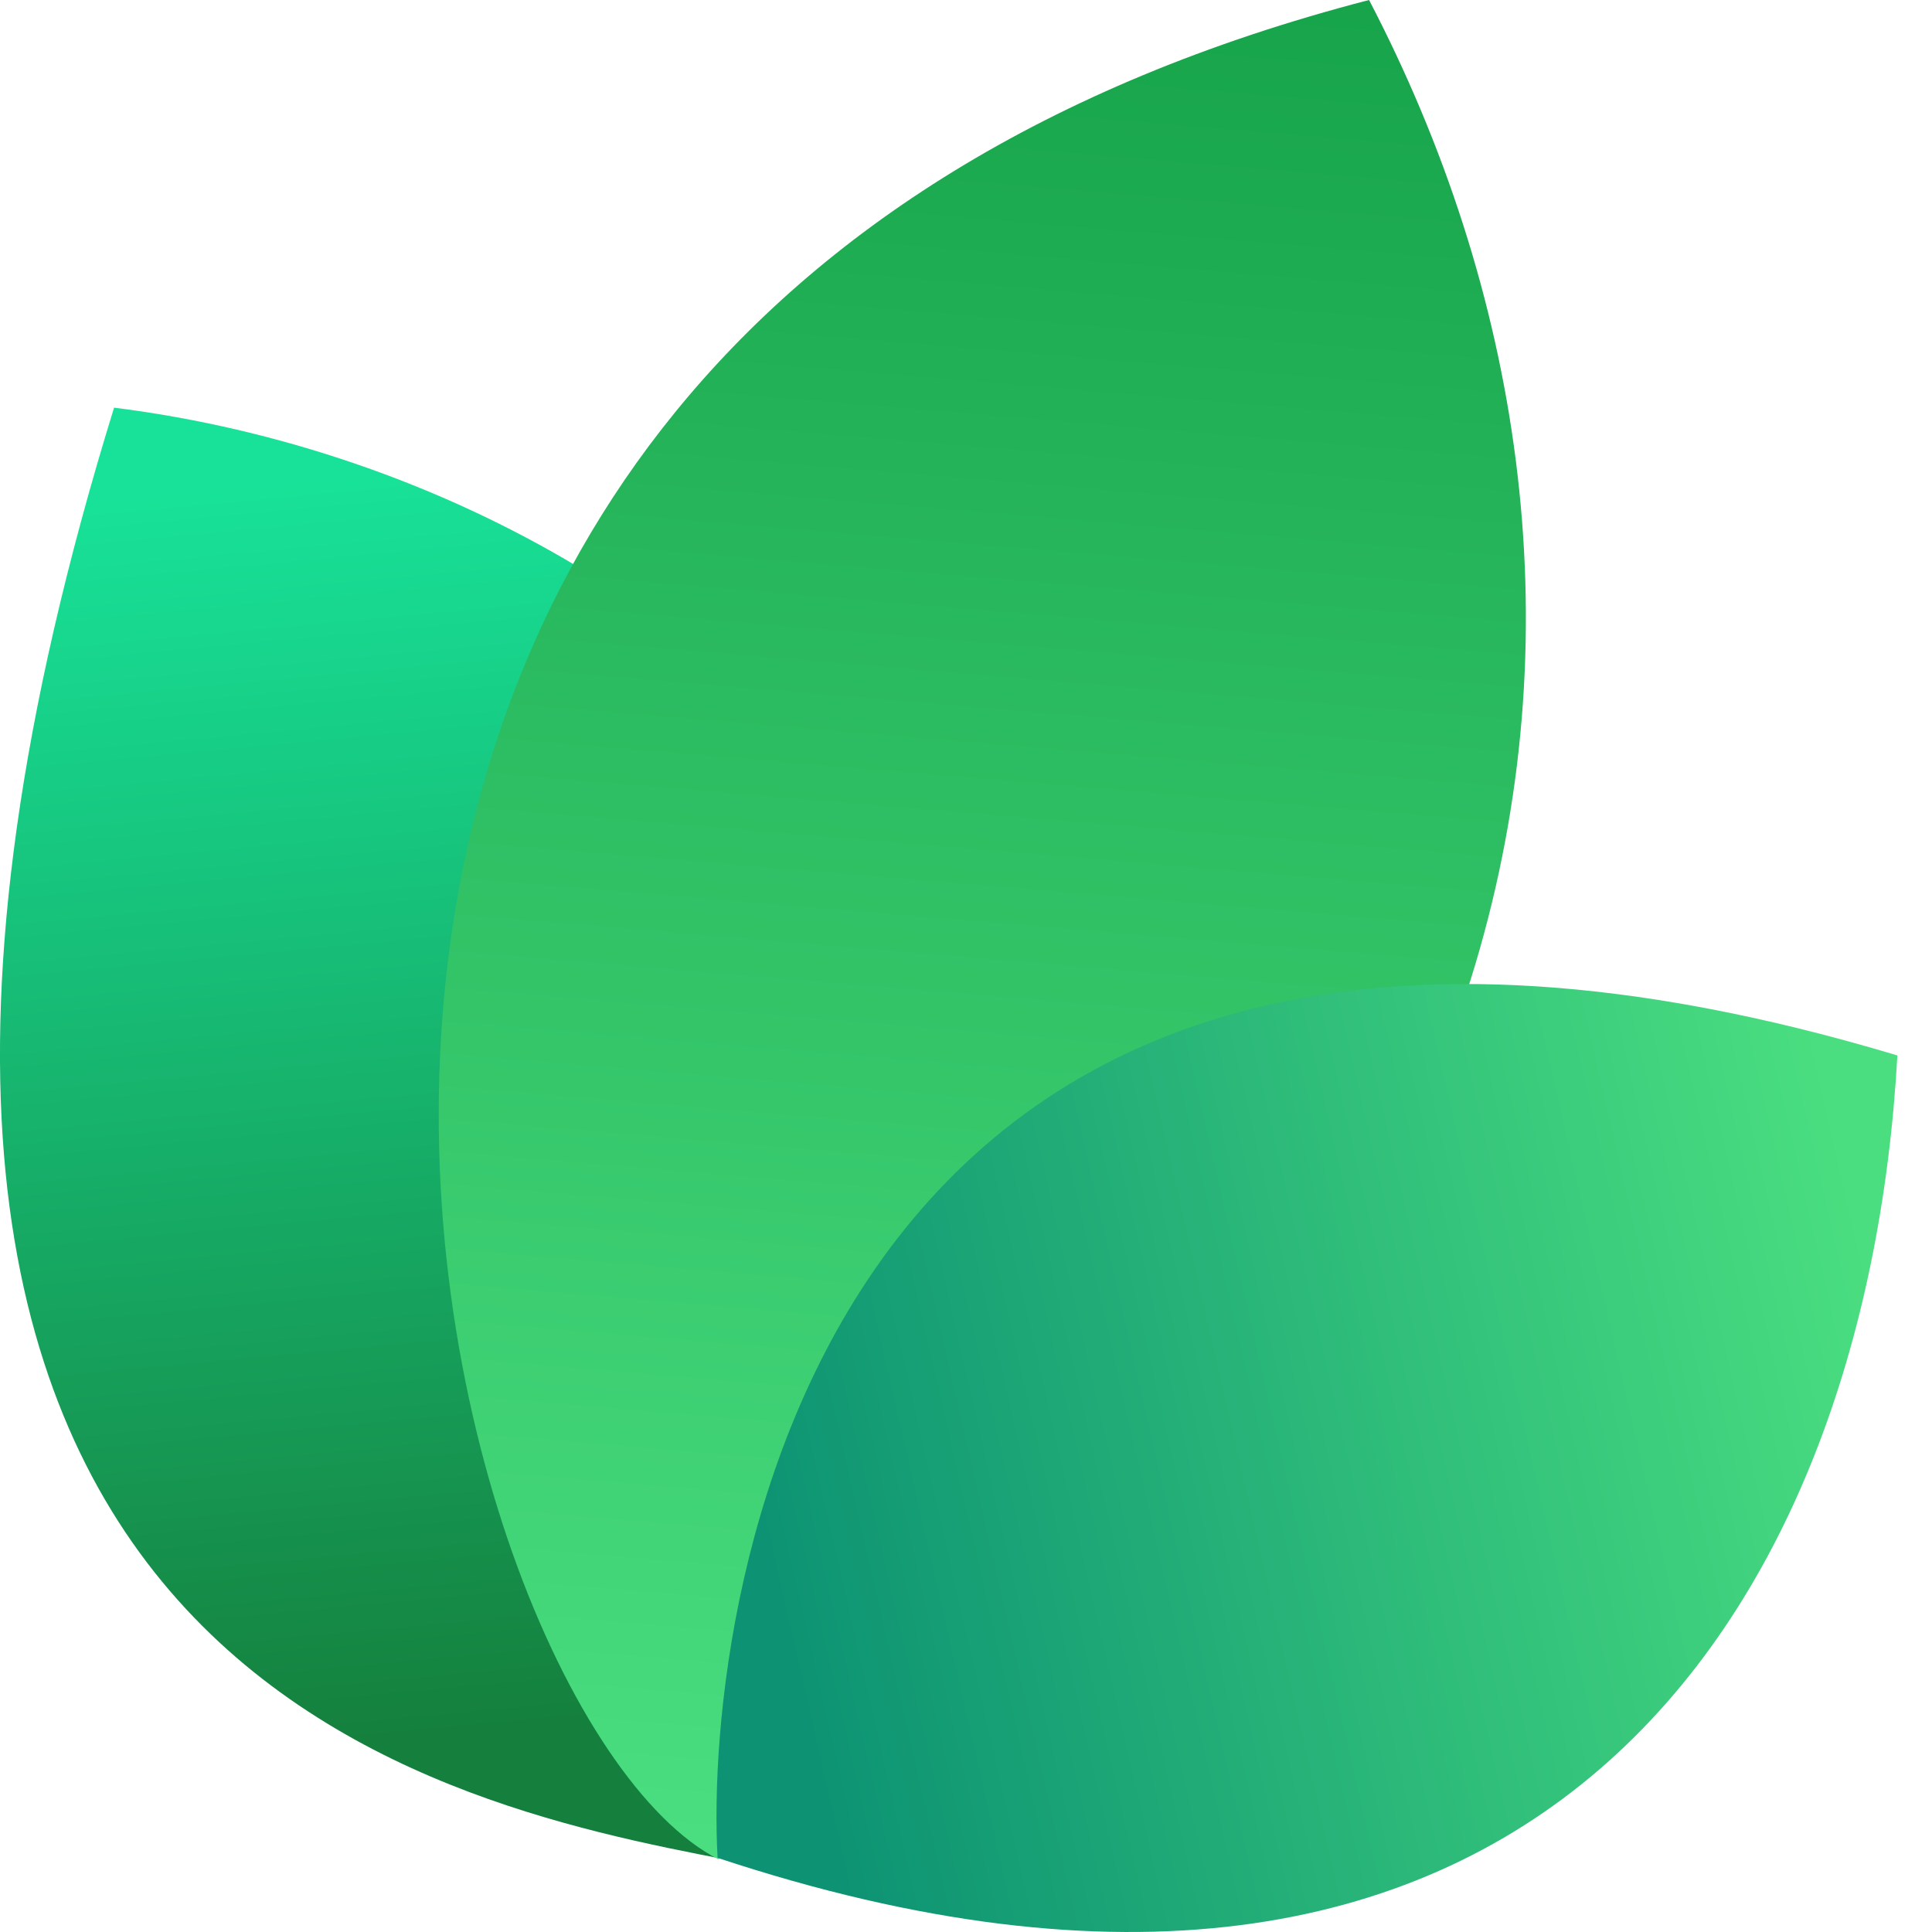
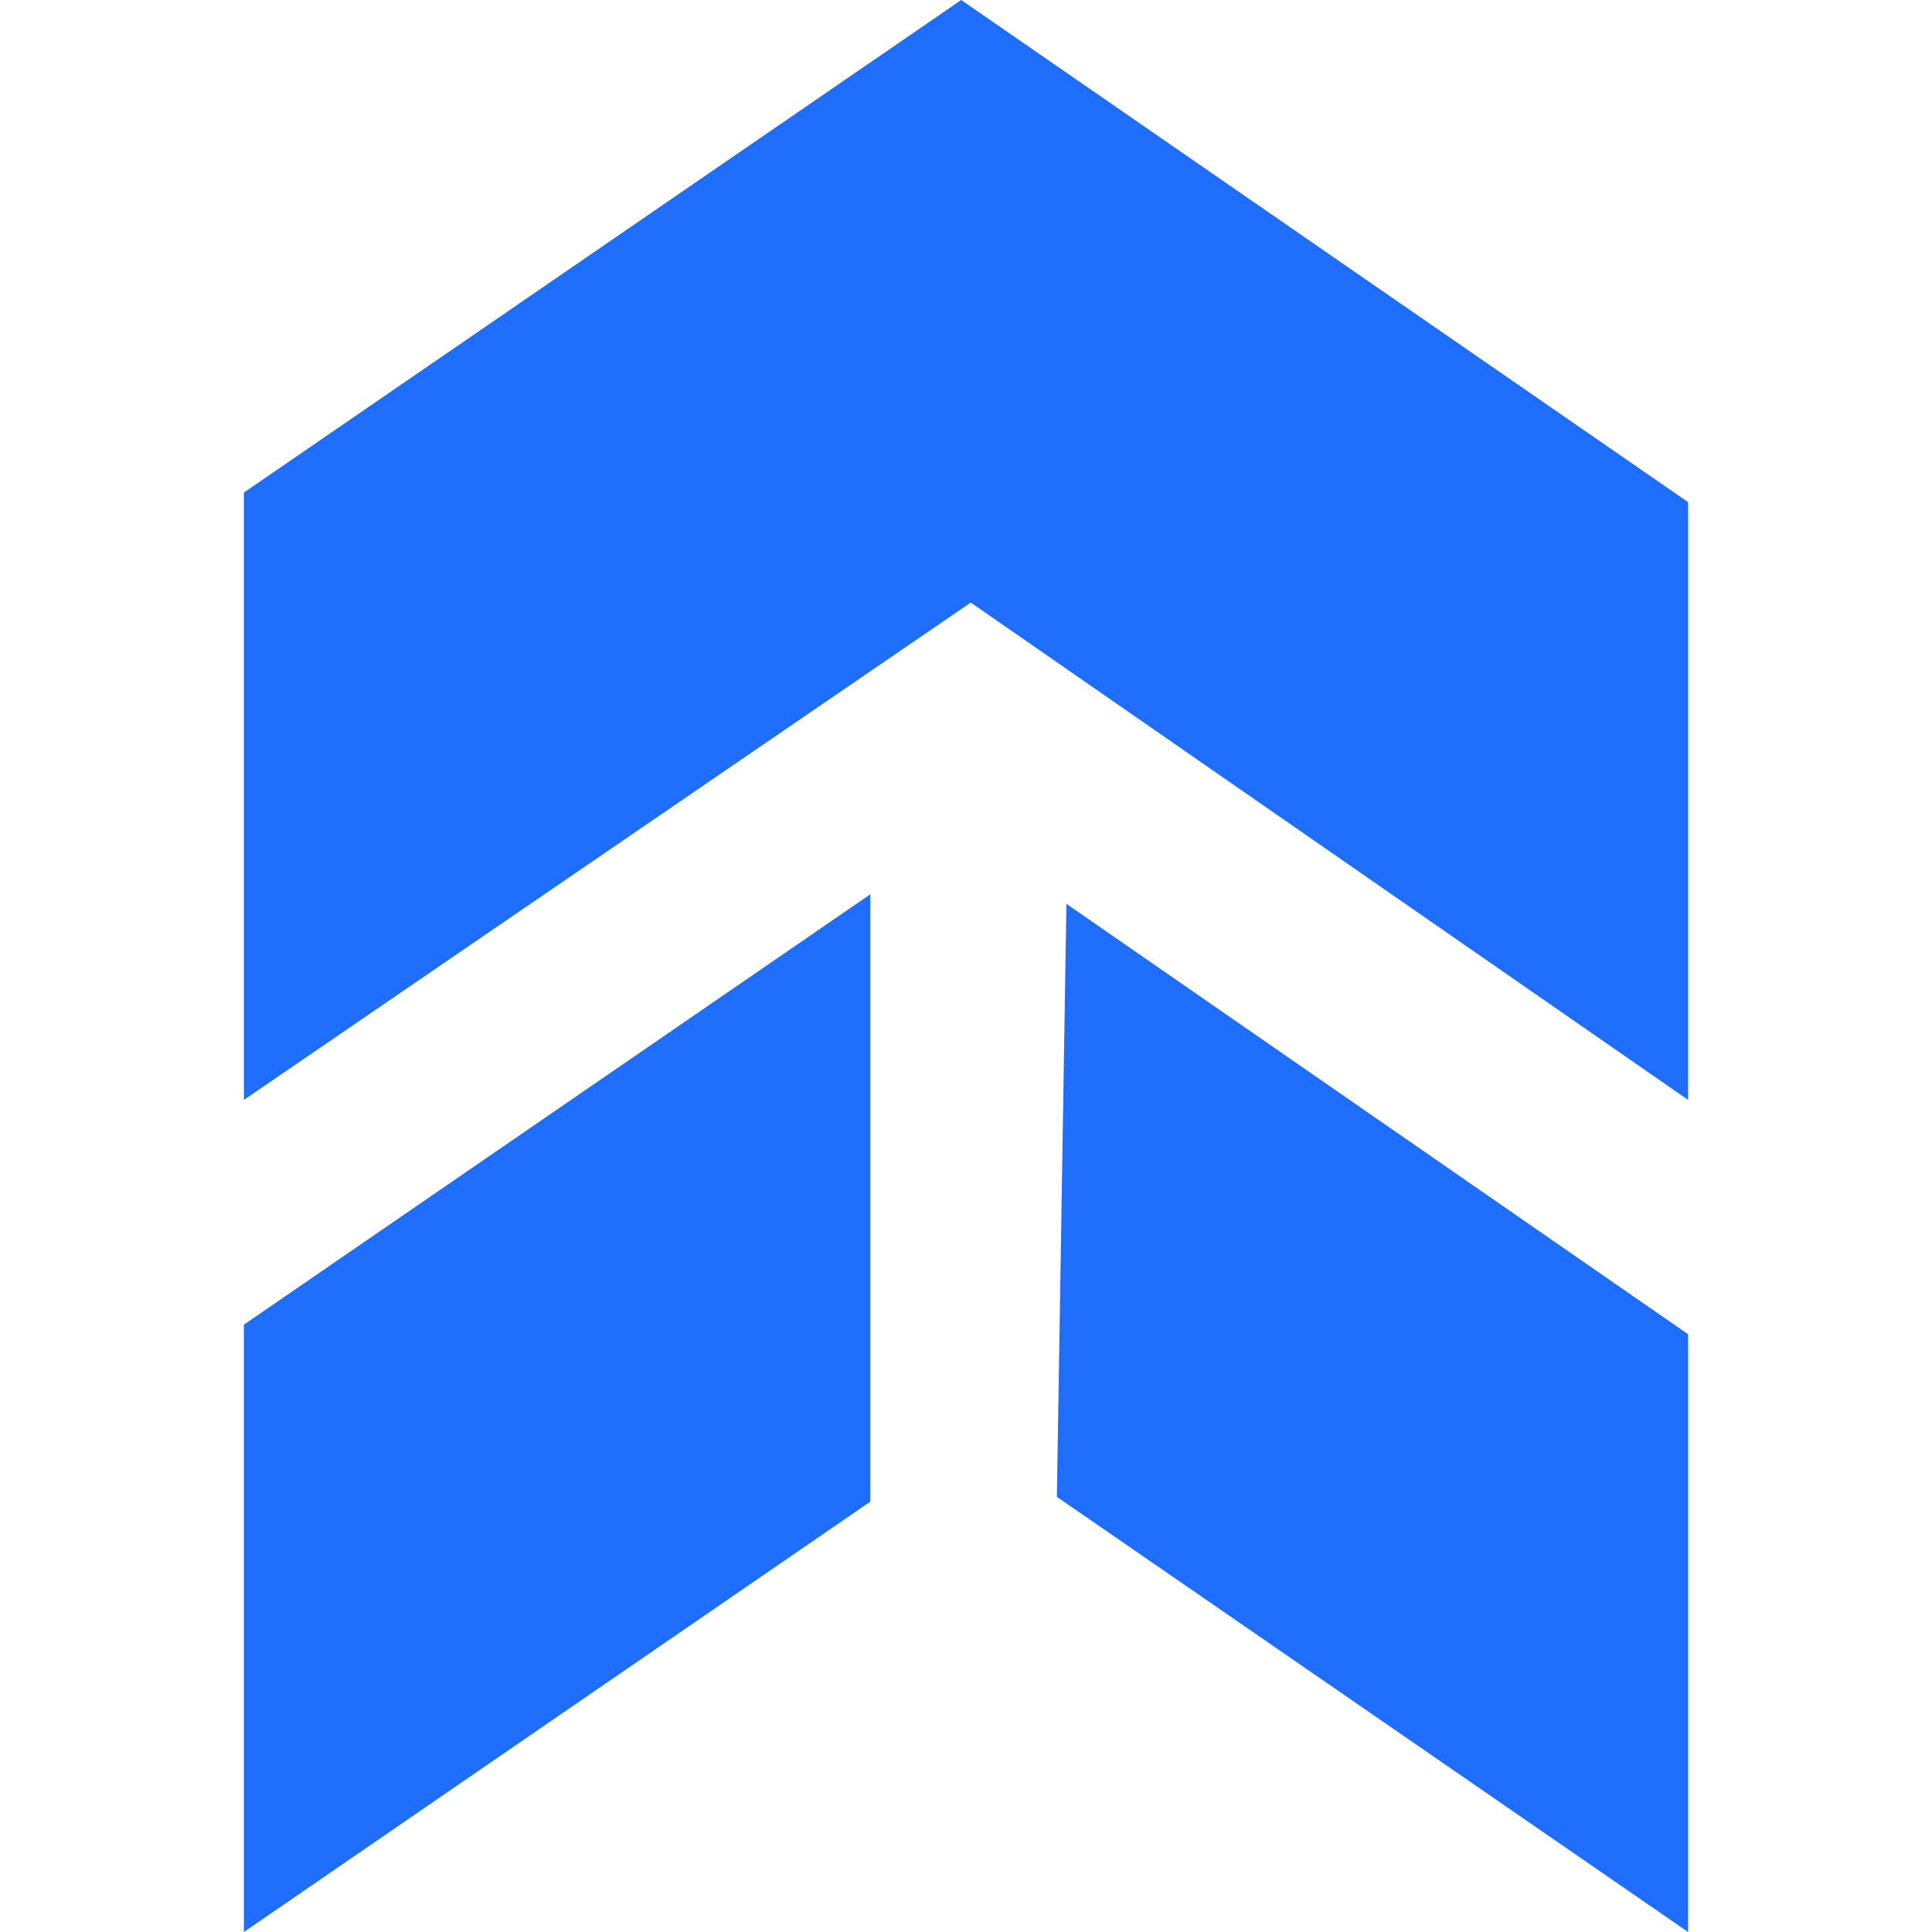
- <svg xmlns="http://www.w3.org/2000/svg" width="24" height="24" viewBox="0 0 24 24" fill="none">
-   <path d="M9.061 23.108C5.268 22.377 -3.391 20.627 1.417 5.064C9.634 6.099 16.973 14.064 9.061 23.108Z" fill="url(#paint0_linear_17557_2021)" />
-   <path d="M8.919 23.094C5.276 21.222 0.784 4.209 17.007 0C20.757 7.193 19.621 16.545 8.919 23.094Z" fill="url(#paint1_linear_17557_2021)" />
-   <path d="M8.914 23.079C8.735 19.882 10.159 9.085 23.57 13.111C23.181 20.123 18.984 26.418 8.914 23.079Z" fill="url(#paint2_linear_17557_2021)" />
-   <defs>
-     <linearGradient id="paint0_linear_17557_2021" x1="3.776" y1="5.916" x2="5.232" y2="21.559" gradientUnits="userSpaceOnUse">
-       <stop stop-color="#18E299" />
-       <stop offset="1" stop-color="#15803D" />
-     </linearGradient>
-     <linearGradient id="paint1_linear_17557_2021" x1="12.171" y1="-0.718" x2="10.19" y2="22.983" gradientUnits="userSpaceOnUse">
-       <stop stop-color="#16A34A" />
-       <stop offset="1" stop-color="#4ADE80" />
-     </linearGradient>
-     <linearGradient id="paint2_linear_17557_2021" x1="23.133" y1="15.353" x2="9.338" y2="18.52" gradientUnits="userSpaceOnUse">
-       <stop stop-color="#4ADE80" />
-       <stop offset="1" stop-color="#0D9373" />
-     </linearGradient>
-   </defs>
+ <svg xmlns="http://www.w3.org/2000/svg" width="32" height="32" viewBox="104 194 404 404" fill="none">
+   <path d="M305,194 L457,299 L457,424 L307,320 L155,424 L155,297 L305,194z" fill="#1E6EFB" />
+   <path d="M327,383 L457,473 L457,598 L325,507z" fill="#1E6EFB" />
+   <path d="M286,381 L155,471 L155,598 L286,508z" fill="#1E6EFB" />
</svg>
